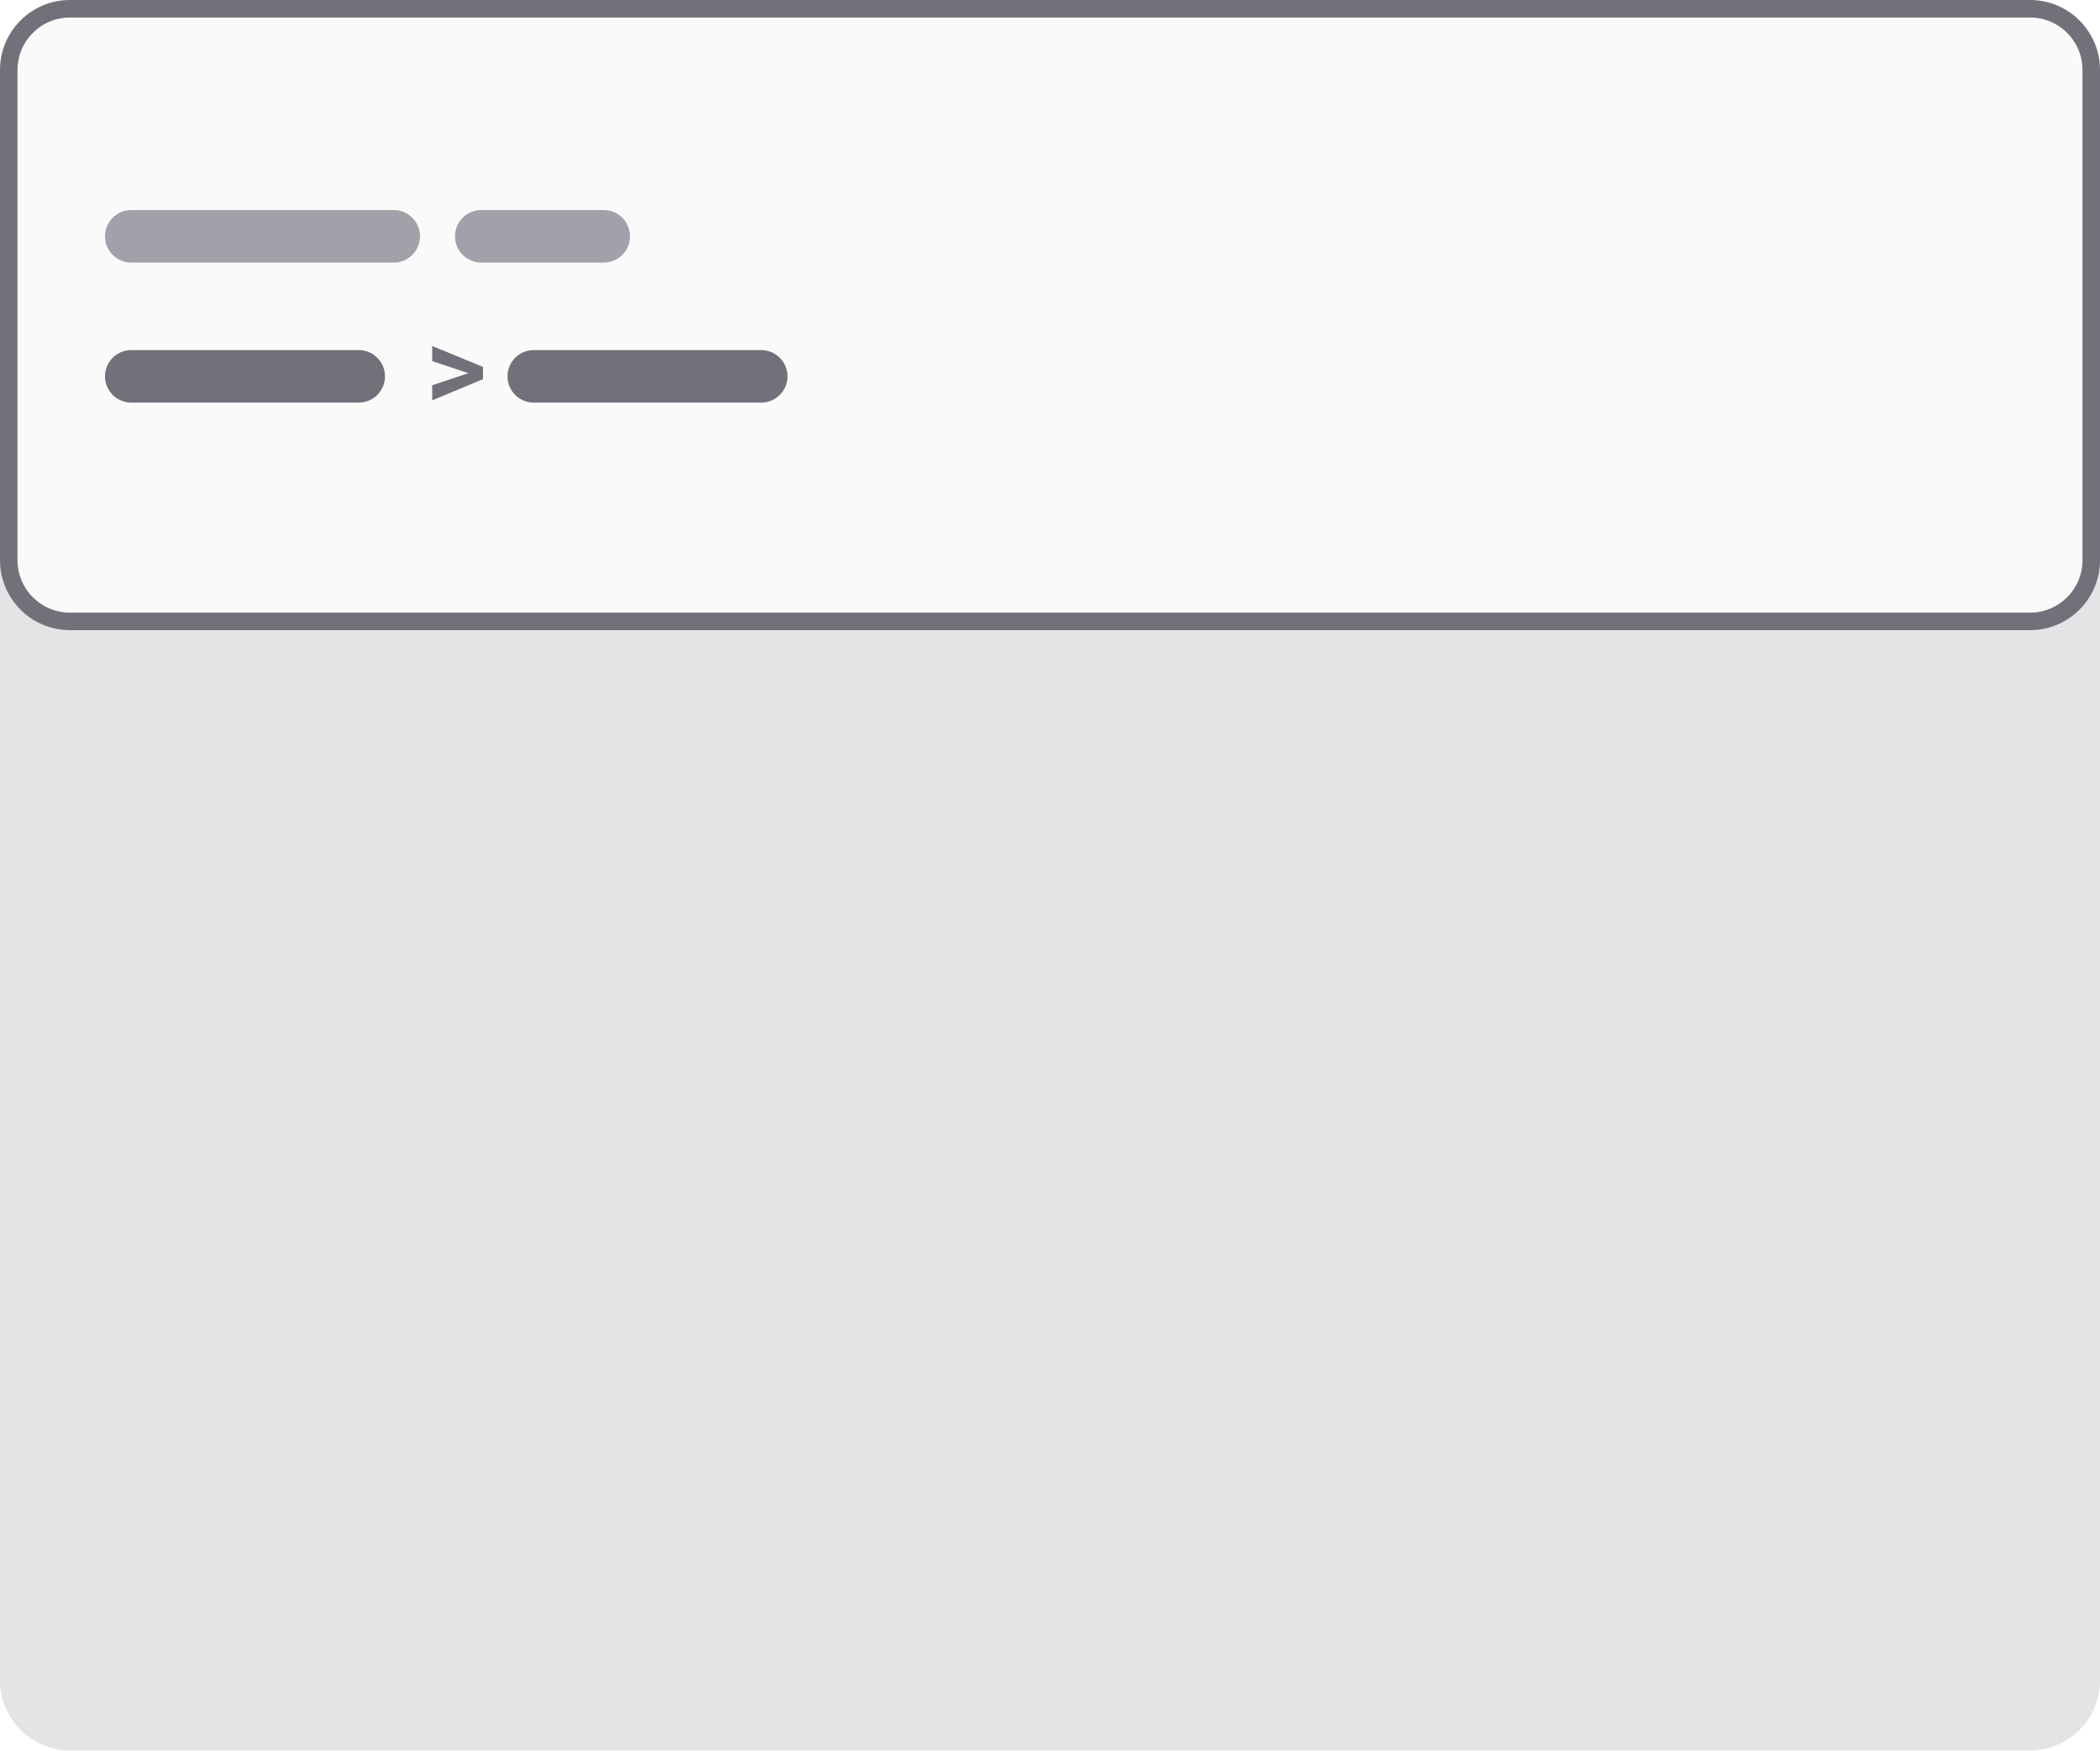
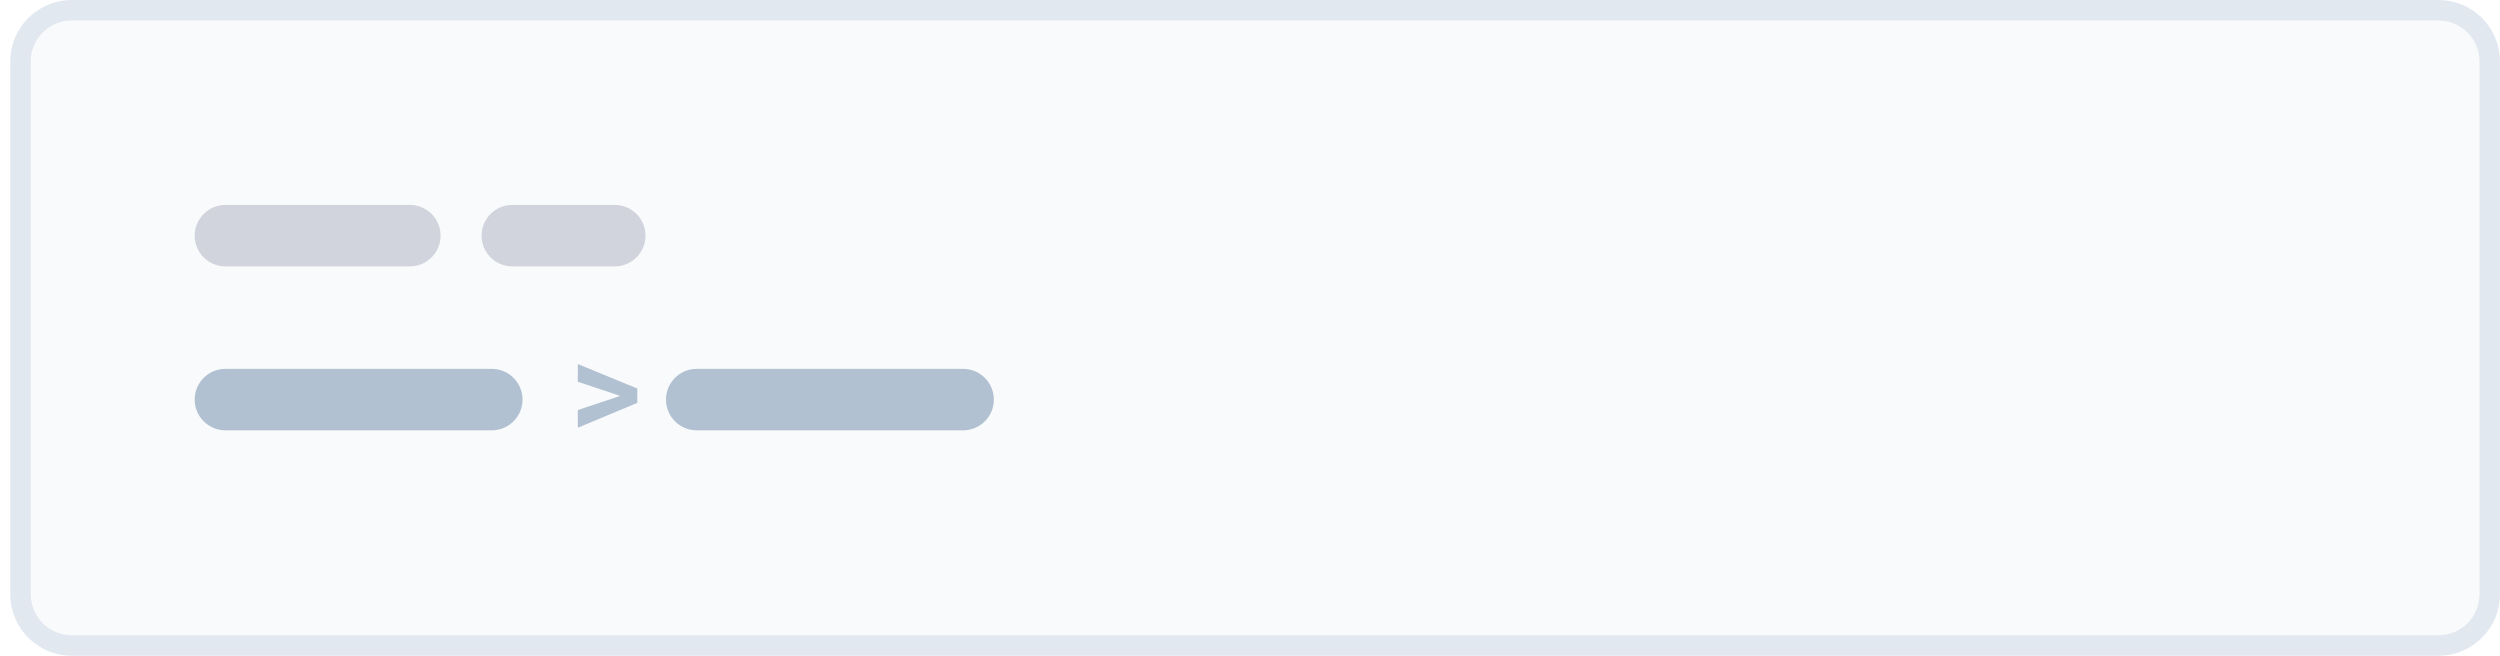
- <svg xmlns="http://www.w3.org/2000/svg" fill="none" viewBox="0 0 120 100">
-   <rect width="120" height="100" fill="#E4E4E7" rx="4" />
-   <rect width="119" height="35" x=".5" y=".5" fill="#FAFAFA" rx="3.5" />
-   <rect width="18" height="3" x="6" y="12" fill="#A1A1AA" rx="1.5" />
-   <rect width="10" height="3" x="26" y="12" fill="#A1A1AA" rx="1.5" />
-   <rect width="16" height="3" x="6" y="20" fill="#71717A" rx="1.5" />
-   <path fill="#71717A" d="M24.697 22.874v-.864l2.051-.683v-.012l-2.05-.685v-.864L27.6 20.96v.7l-2.904 1.213Z" />
-   <rect width="16" height="3" x="29" y="20" fill="#71717A" rx="1.5" />
-   <rect width="119" height="35" x=".5" y=".5" stroke="#71717A" rx="3.5" />
+ <svg xmlns="http://www.w3.org/2000/svg" fill="none" viewBox="0 0 122 32">
+   <rect width="120.5" height="31" x="1" y=".5" fill="#F9FAFB" rx="2.5" />
+   <rect width="120.5" height="31" x="1" y=".5" stroke="#E2E8F0" rx="2.5" />
+   <rect width="12" height="3" x="9.5" y="10" fill="#D1D4DC" rx="1.5" />
+   <rect width="8" height="3" x="23.5" y="10" fill="#D1D4DC" rx="1.5" />
+   <rect width="16" height="3" x="9.5" y="18" fill="#B1C1D2" rx="1.5" />
+   <path fill="#B1C1D2" d="M28.197 20.874v-.864l2.051-.683v-.012l-2.05-.685v-.864L31.1 18.96v.7l-2.904 1.213Z" />
+   <rect width="16" height="3" x="32.5" y="18" fill="#B1C1D2" rx="1.5" />
</svg>
